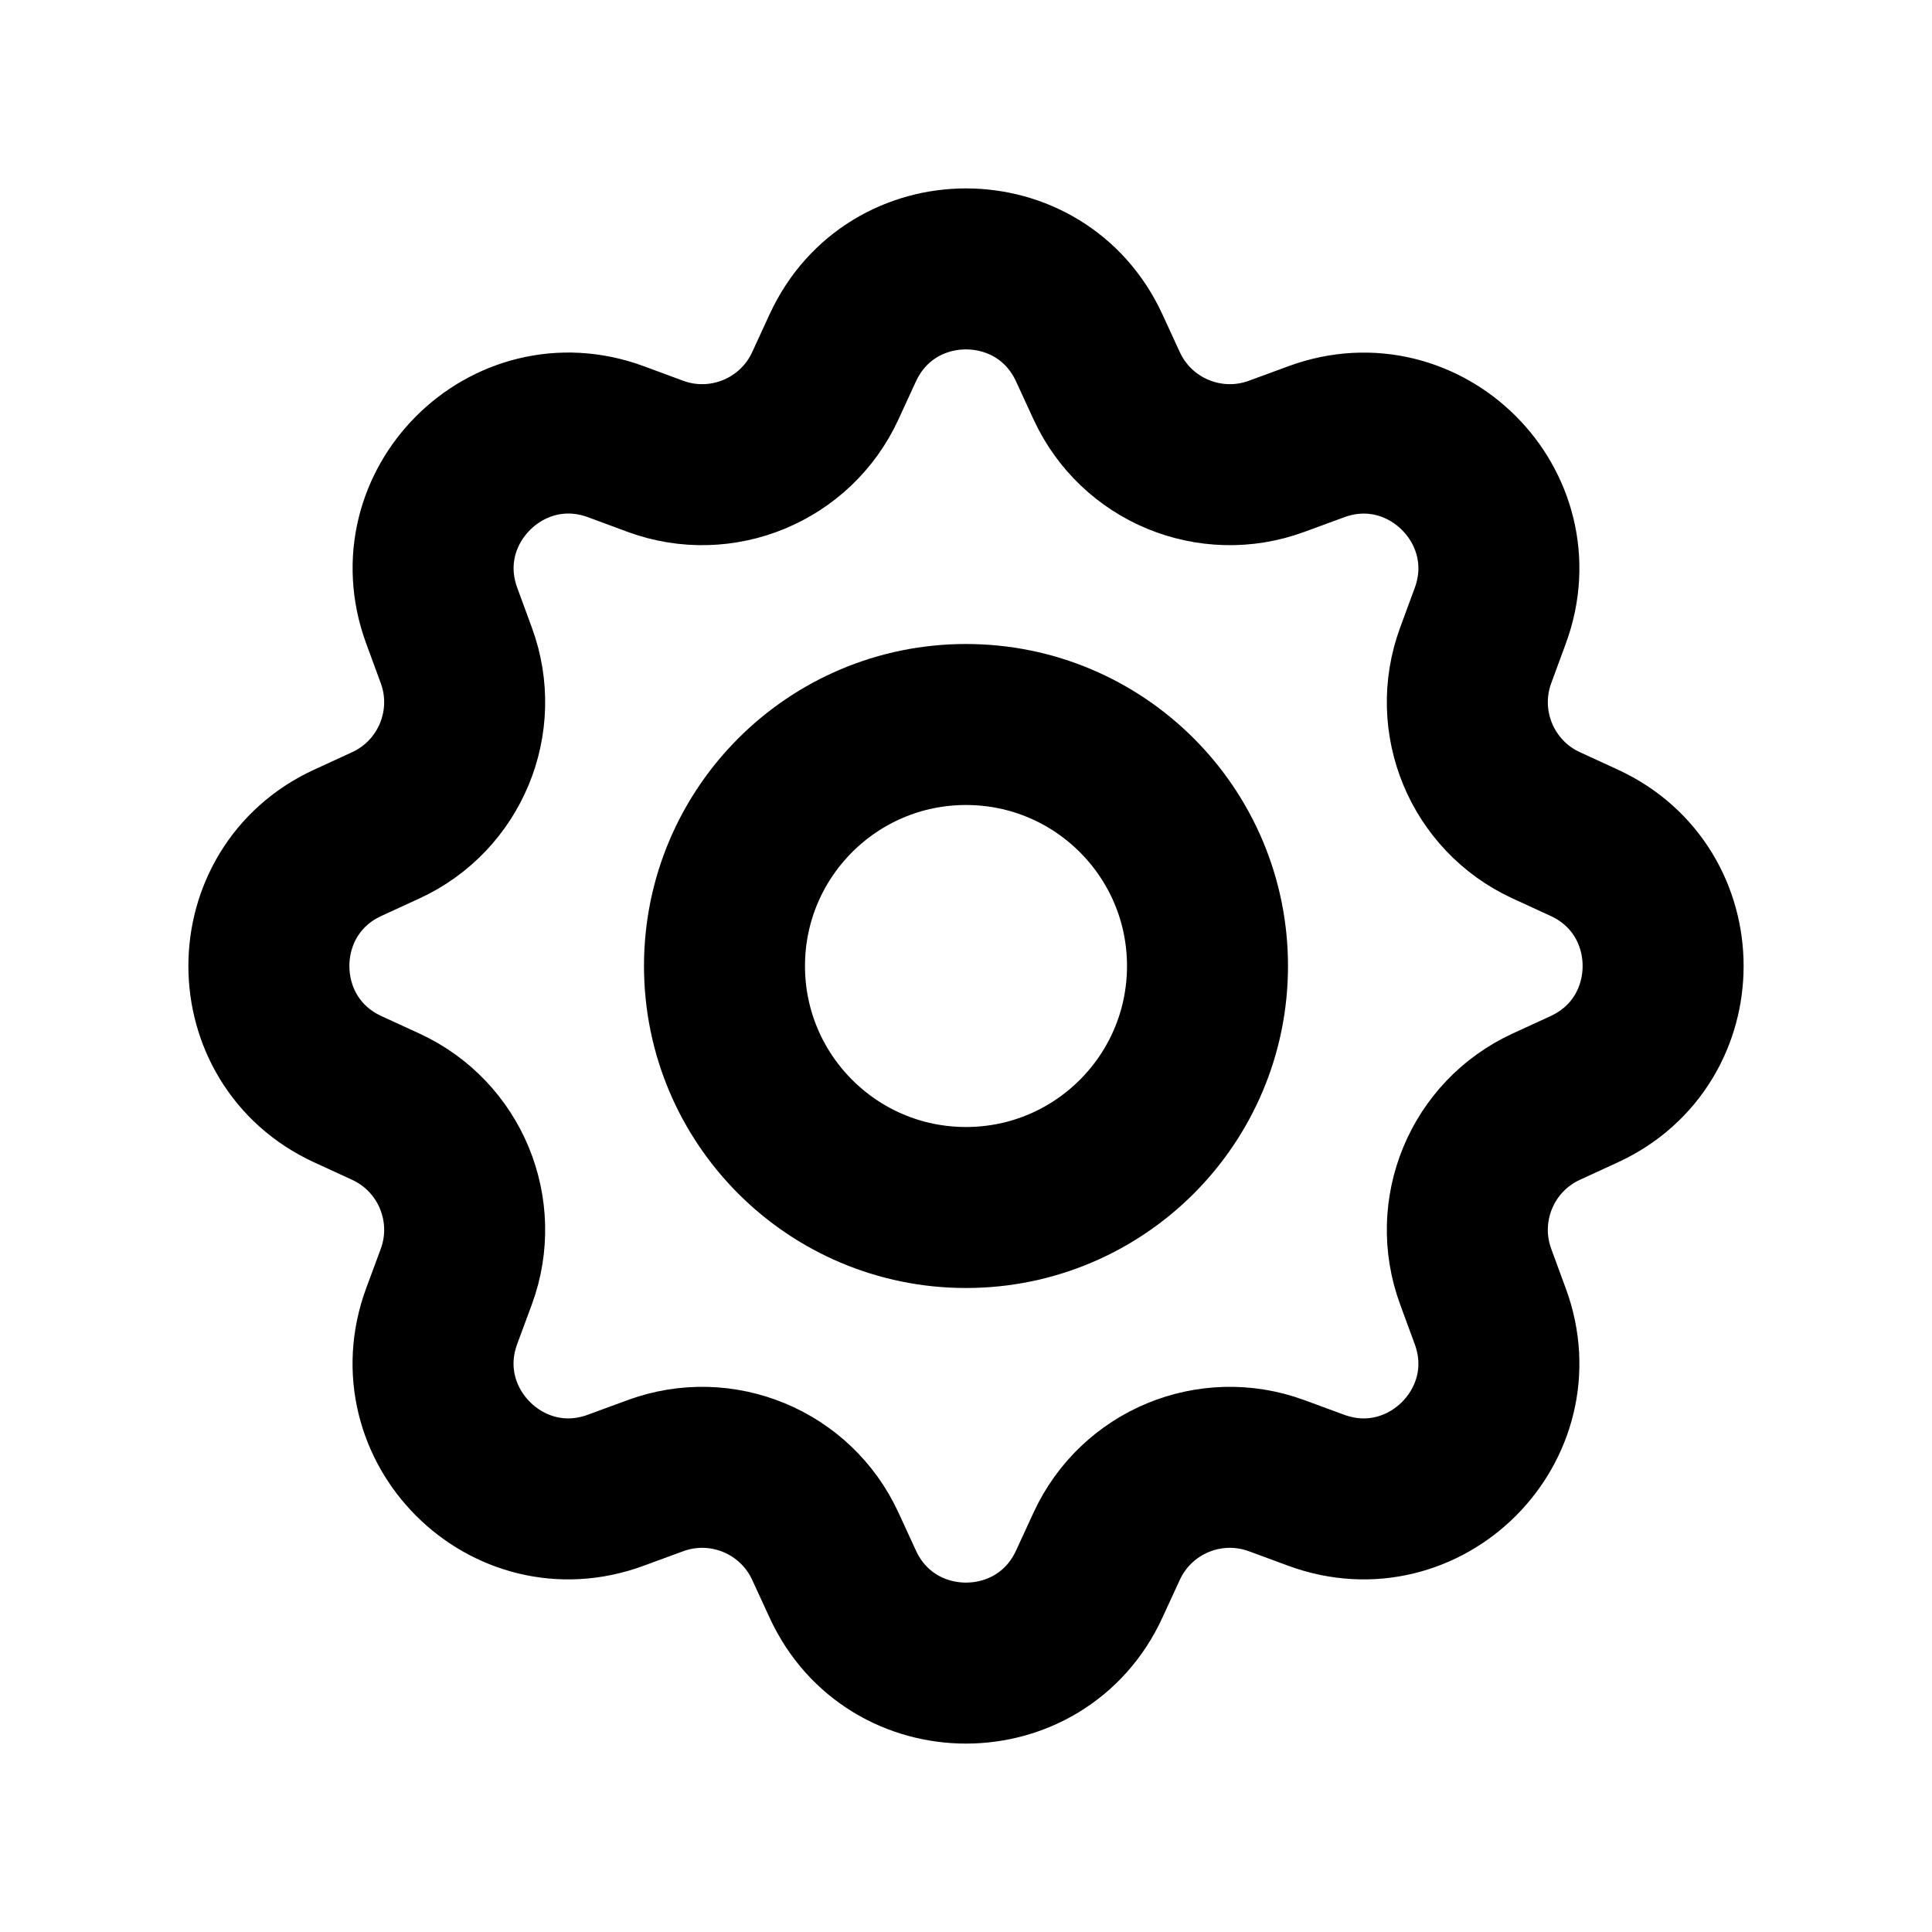
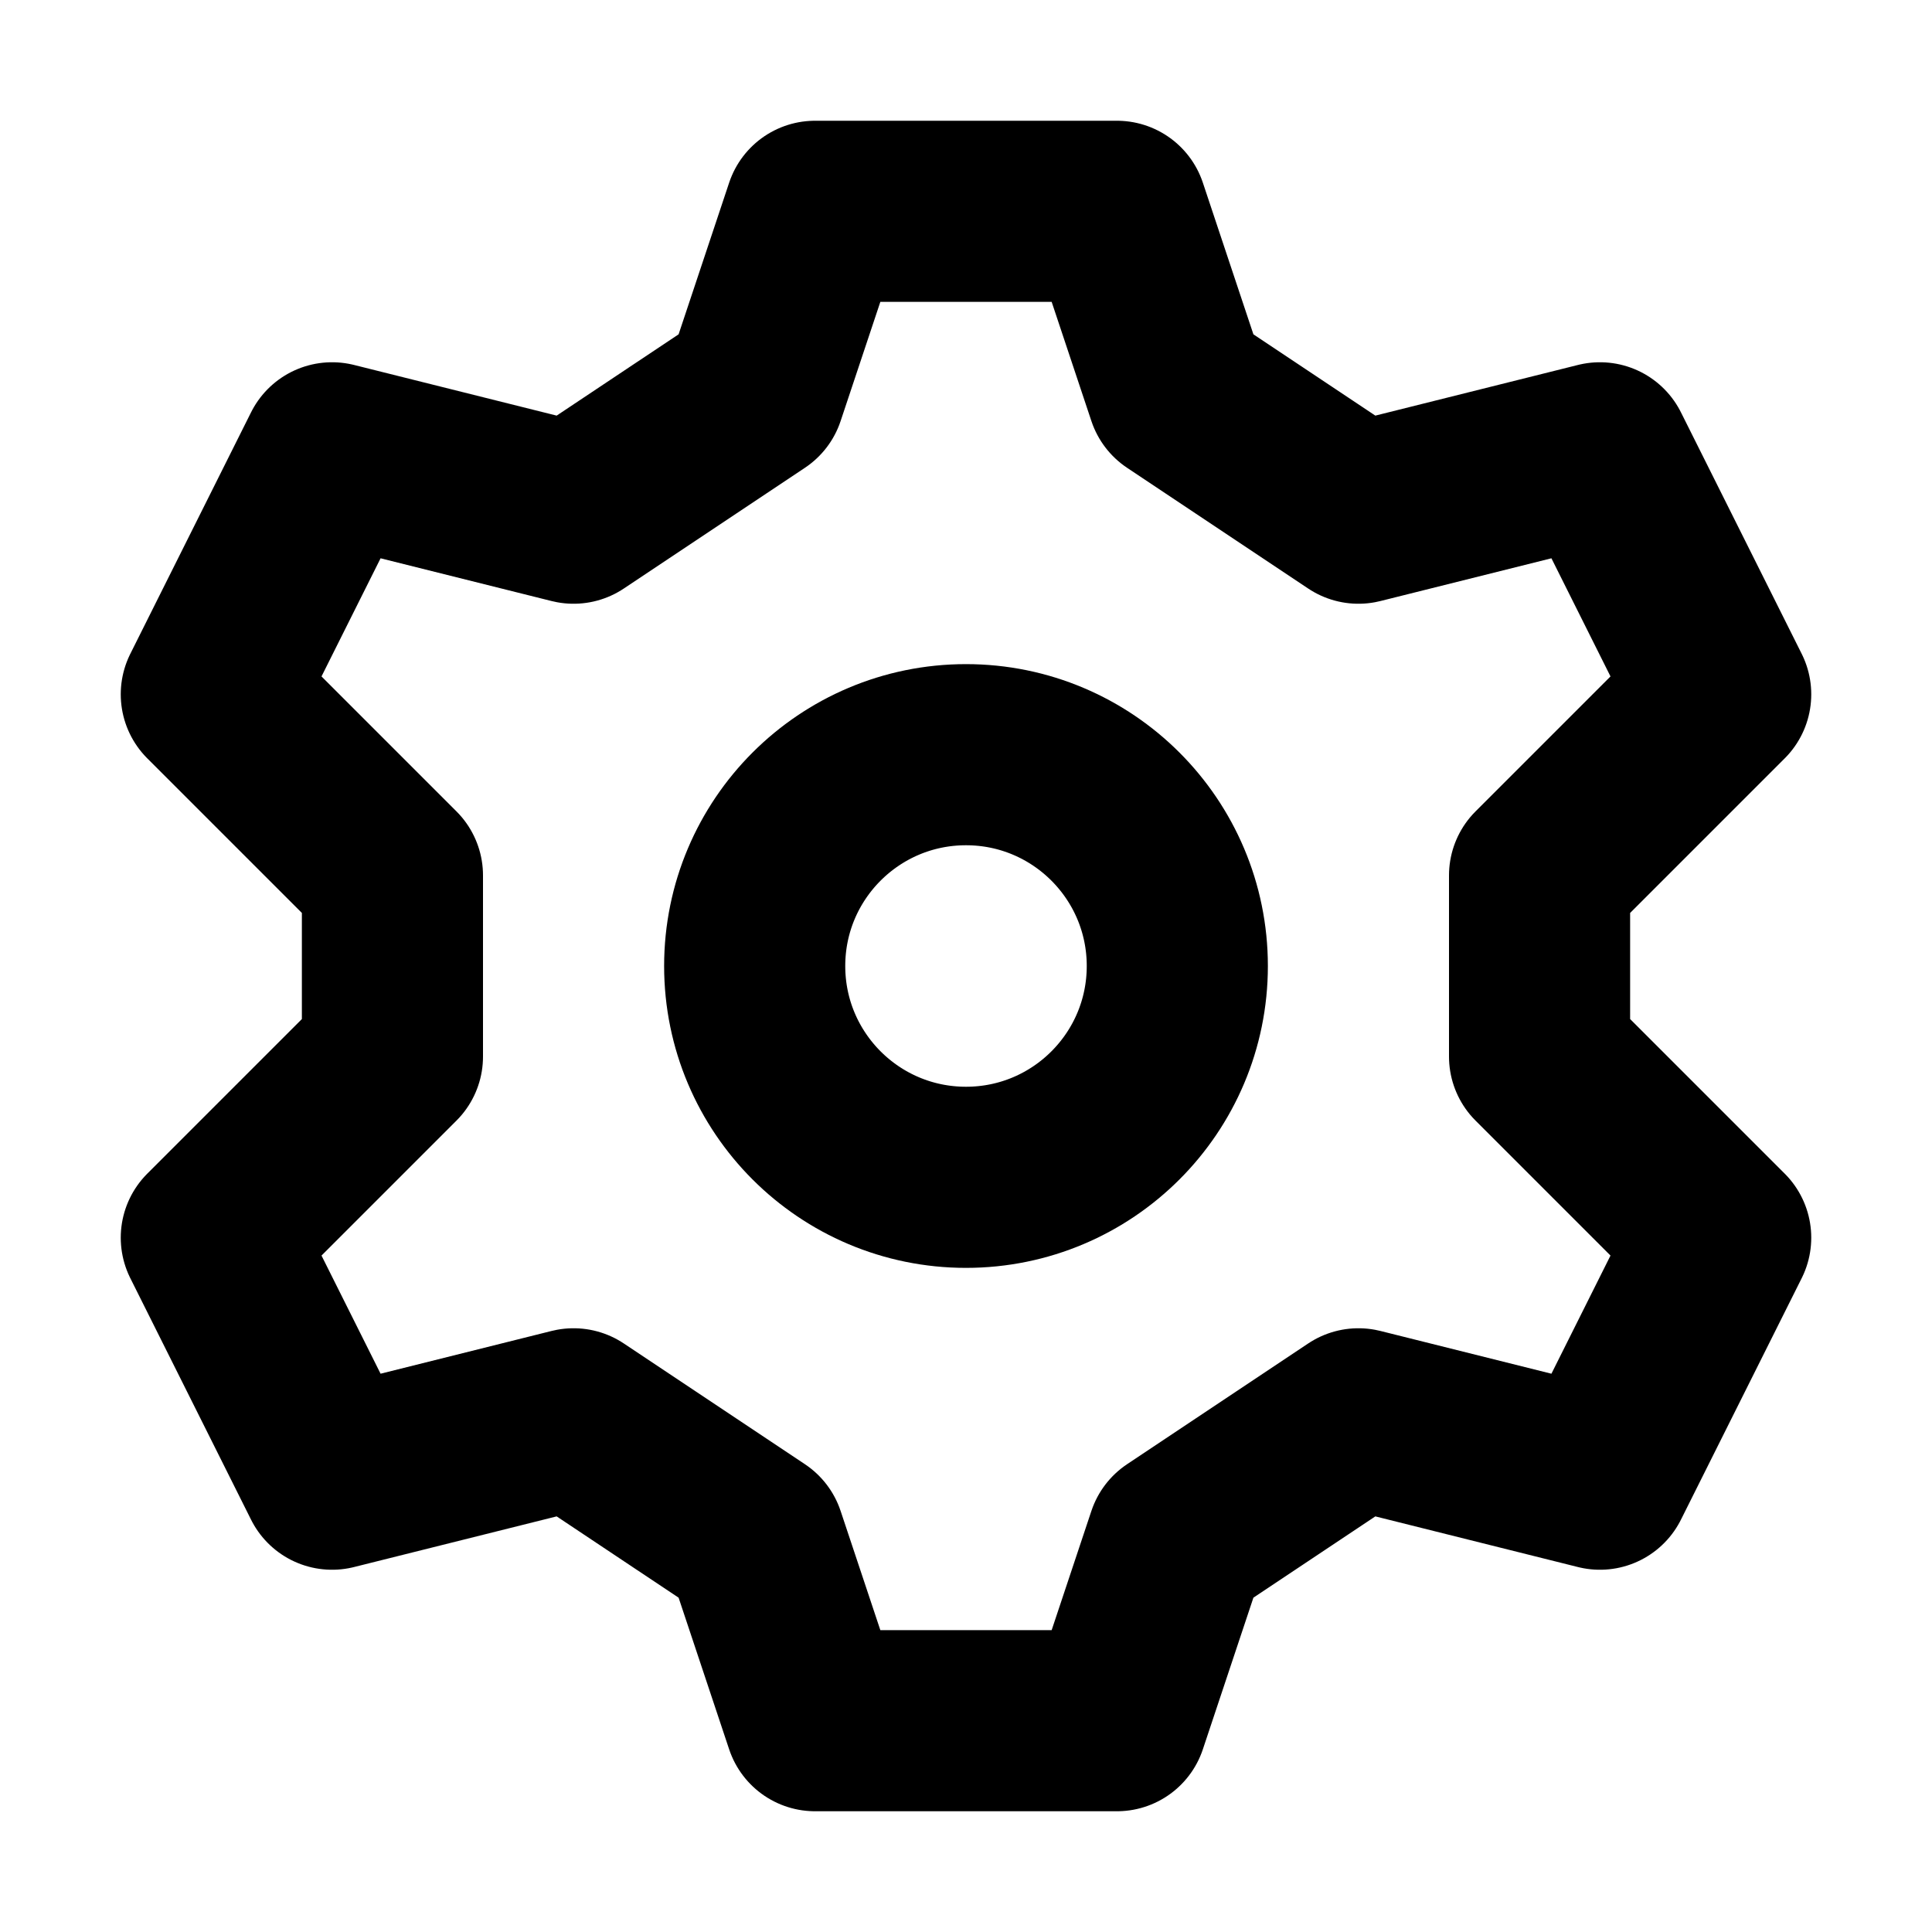
- <svg xmlns="http://www.w3.org/2000/svg" width="800px" height="800px" viewBox="0 0 24 24" fill="none">
-   <path stroke="#000000" stroke-linejoin="round" stroke-width="2" d="M15 12a3 3 0 1 1-6 0 3 3 0 0 1 6 0Z" />
-   <path stroke="#000000" stroke-linejoin="round" stroke-width="2" d="M10.47 4.32c.602-1.306 2.458-1.306 3.06 0l.218.473a1.684 1.684 0 0 0 2.112.875l.49-.18c1.348-.498 2.66.814 2.162 2.163l-.18.489a1.684 1.684 0 0 0 .875 2.112l.474.218c1.305.602 1.305 2.458 0 3.06l-.474.218a1.684 1.684 0 0 0-.875 2.112l.18.49c.498 1.348-.814 2.66-2.163 2.162l-.489-.18a1.684 1.684 0 0 0-2.112.875l-.218.473c-.602 1.306-2.458 1.306-3.06 0l-.218-.473a1.684 1.684 0 0 0-2.112-.875l-.49.18c-1.348.498-2.66-.814-2.163-2.163l.181-.489a1.684 1.684 0 0 0-.875-2.112l-.474-.218c-1.305-.602-1.305-2.458 0-3.06l.474-.218a1.684 1.684 0 0 0 .875-2.112l-.18-.49c-.498-1.348.814-2.66 2.163-2.163l.489.181a1.684 1.684 0 0 0 2.112-.875l.218-.474Z" />
+ <svg xmlns="http://www.w3.org/2000/svg" width="800px" height="800px" viewBox="0 0 16 16" version="1.1" fill="none" stroke="#000000" stroke-linecap="round" stroke-linejoin="round" stroke-width="1.5">
+   <circle cx="8" cy="8" r="1.75" />
+   <path d="m6.75 1.75-.5 1.5-1.5 1-2-.5-1 2 1.5 1.5v1.5l-1.5 1.5 1 2 2-.5 1.5 1 .5 1.5h2.5l.5-1.5 1.5-1 2 .5 1-2-1.5-1.5v-1.5l1.5-1.5-1-2-2 .5-1.5-1-.5-1.5z" />
</svg>
